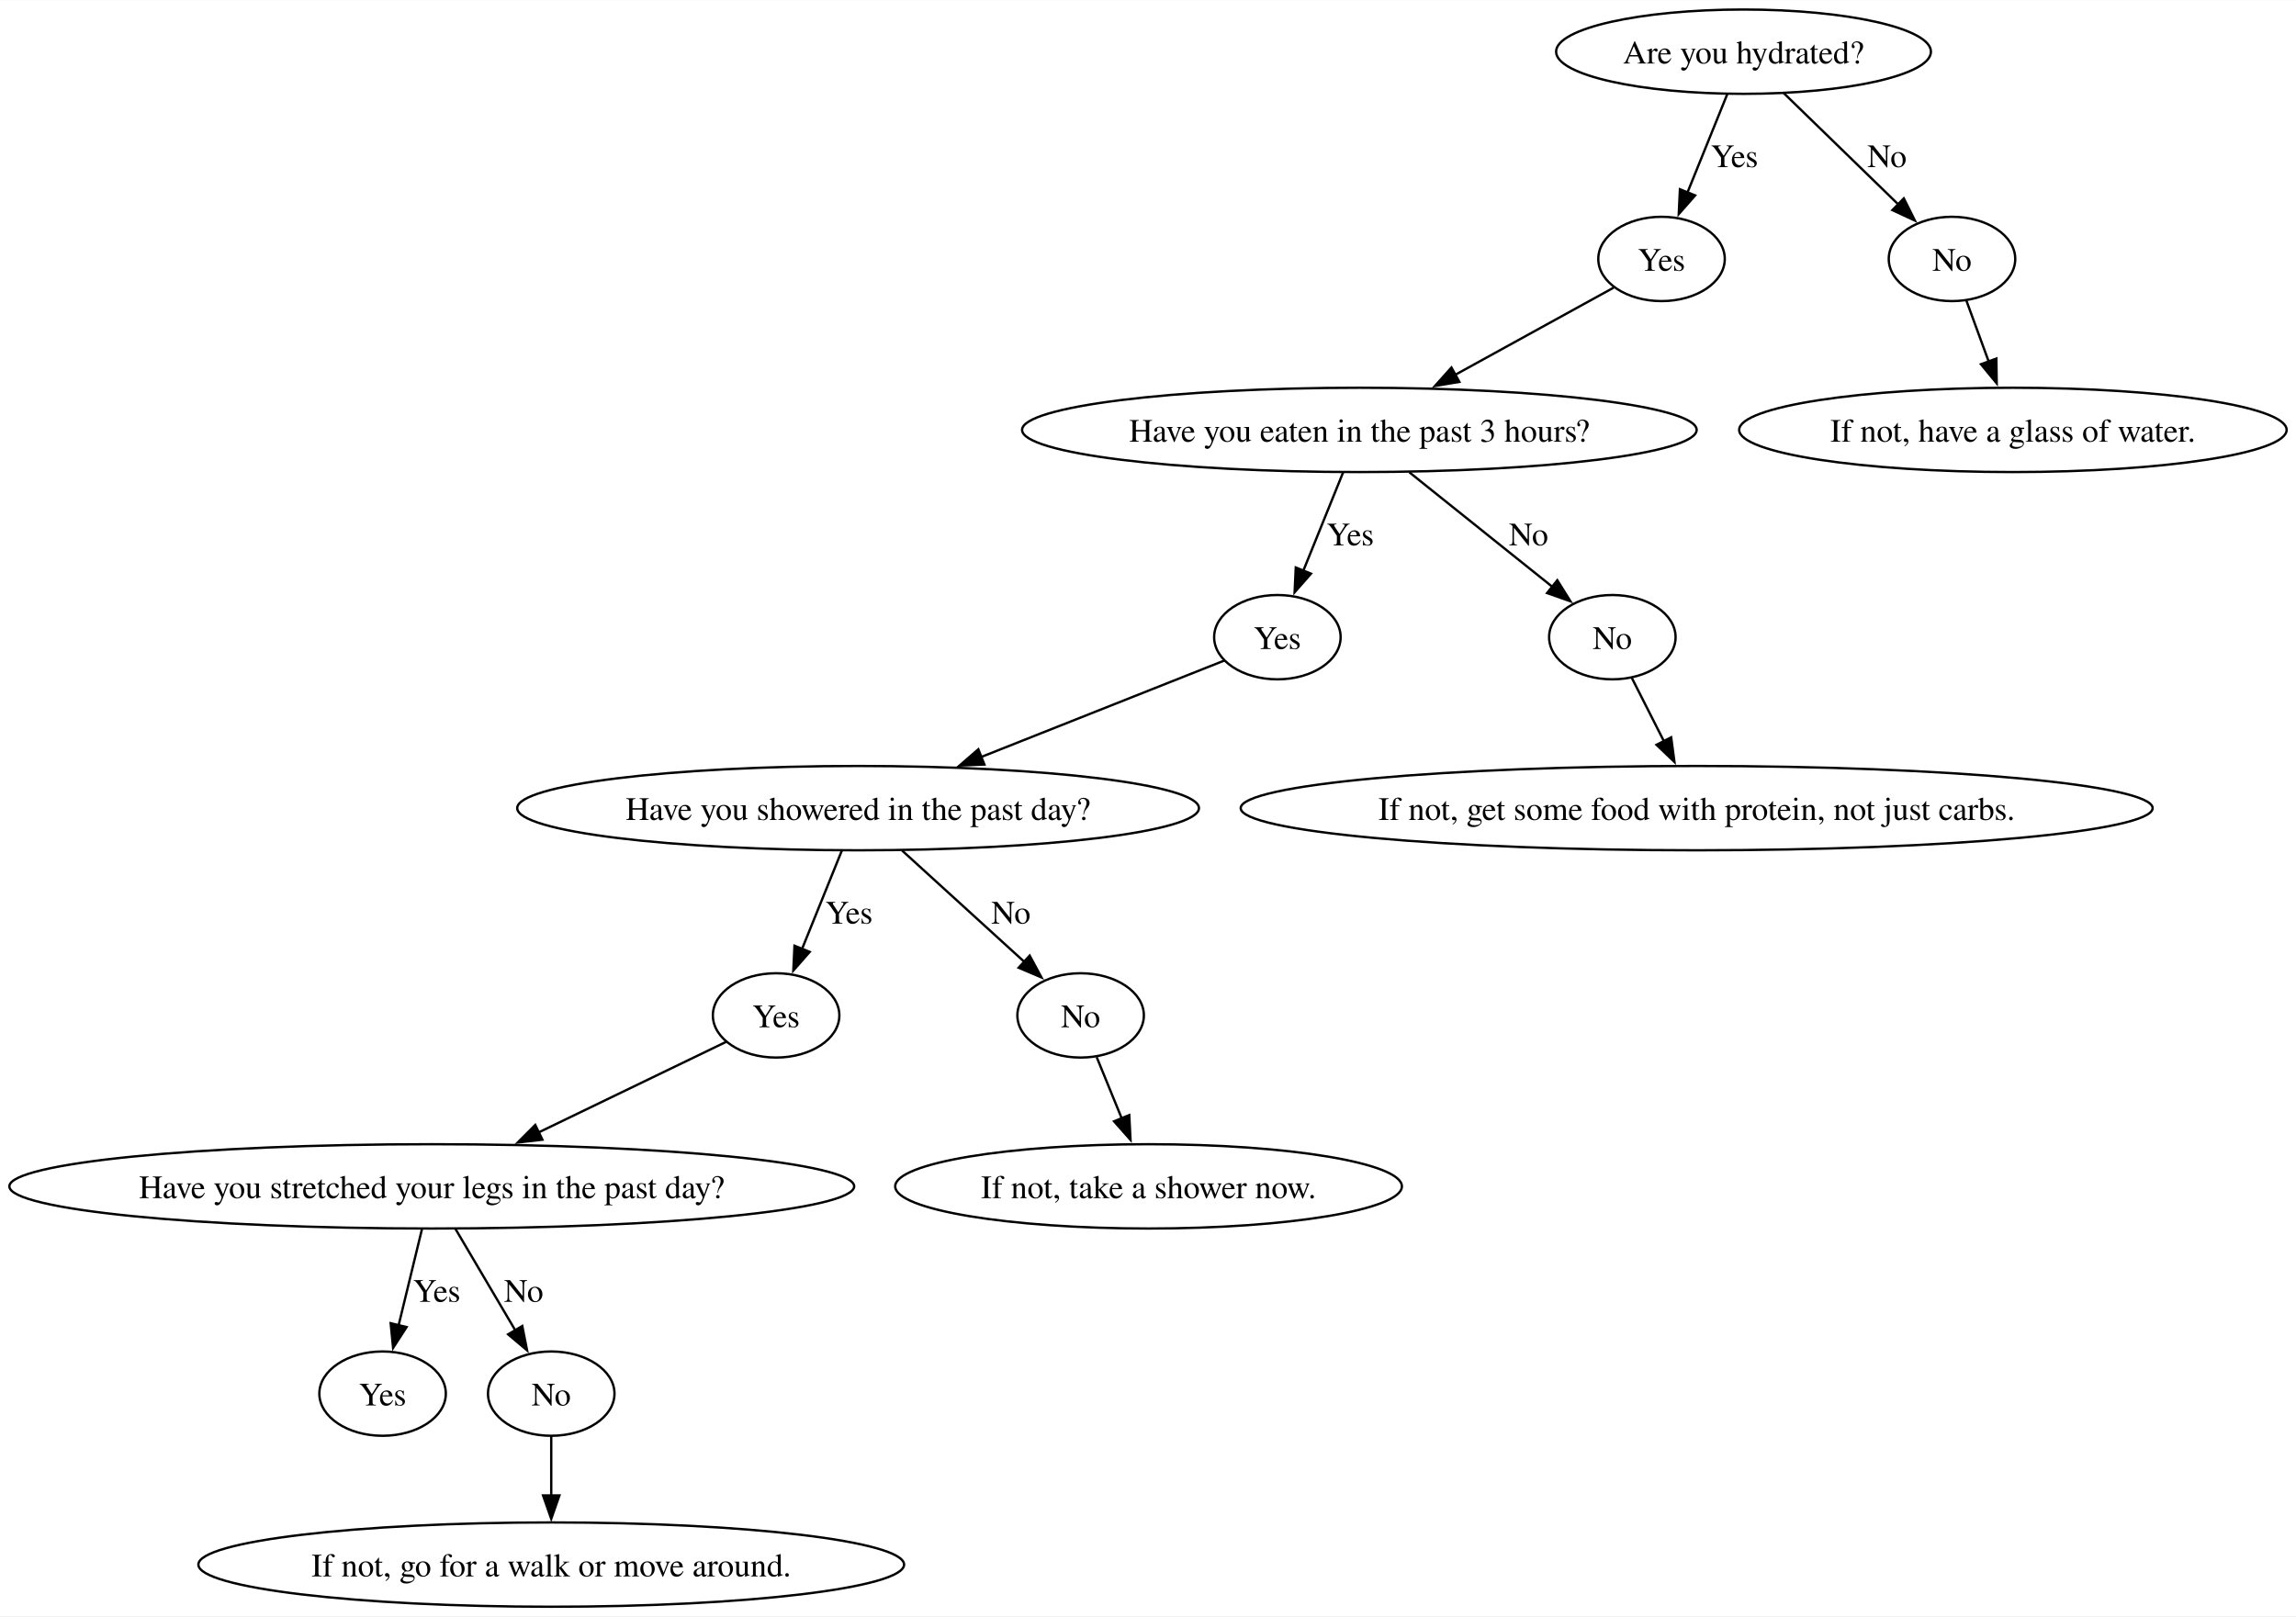
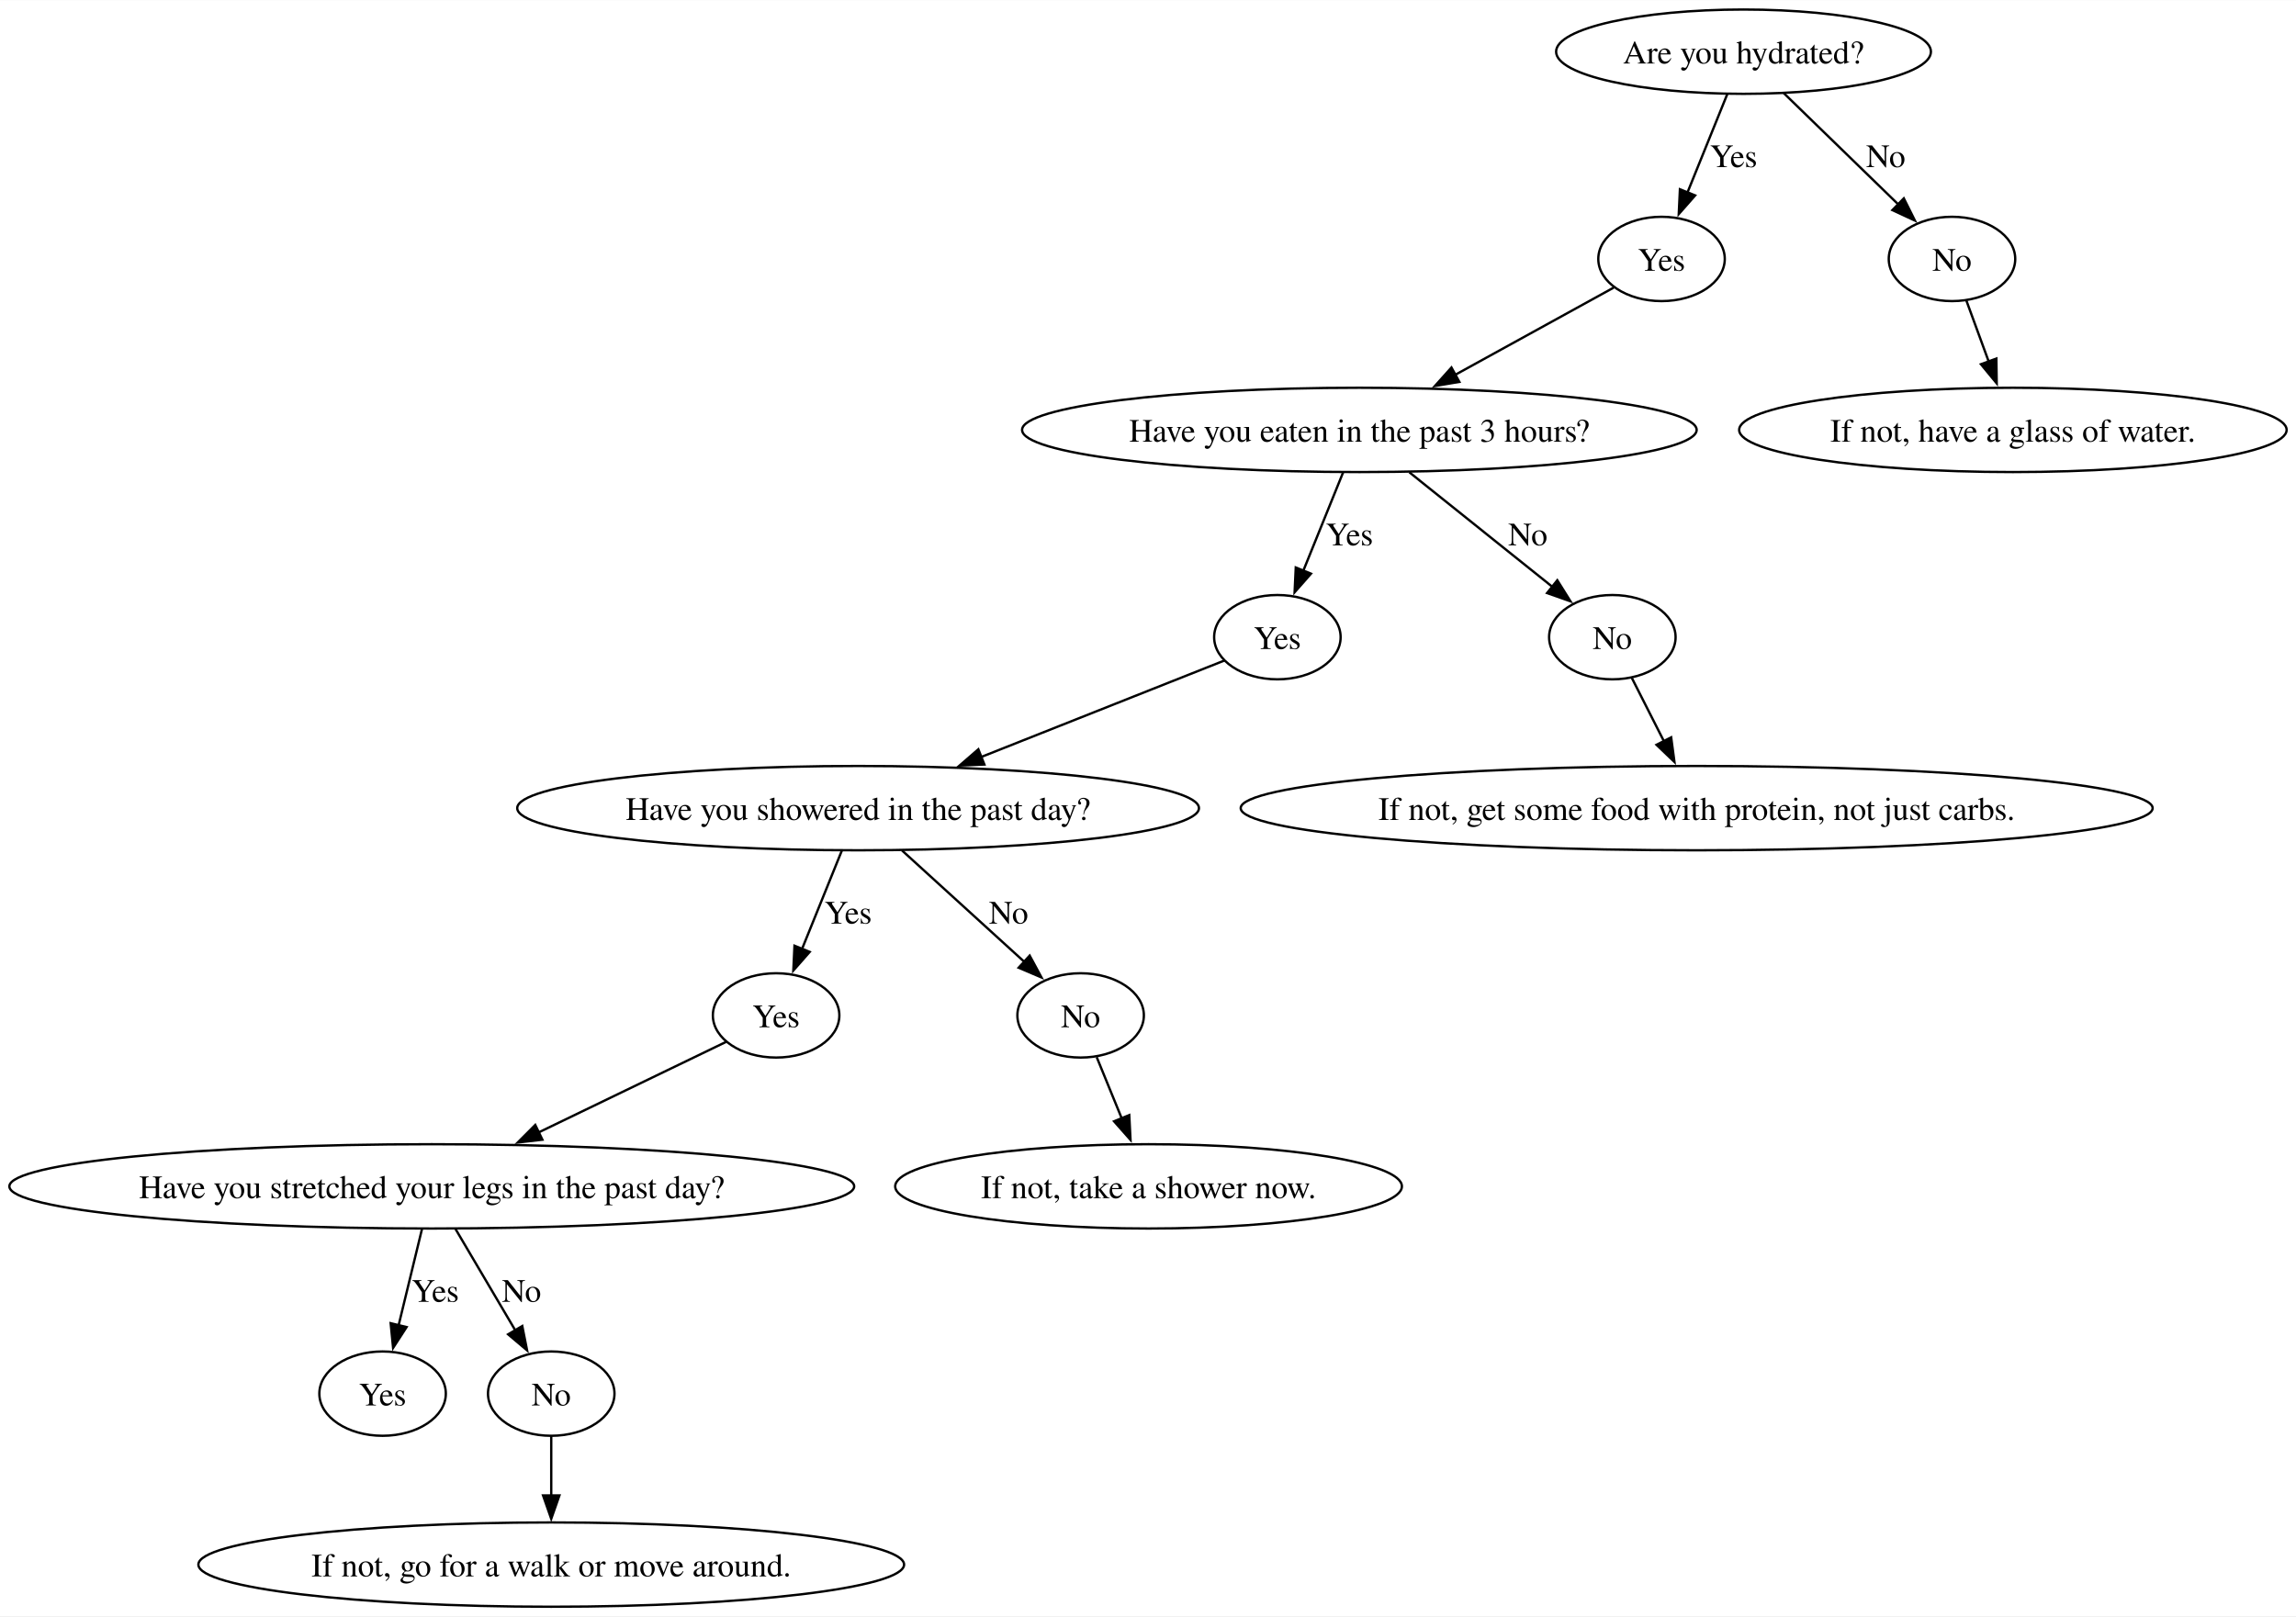
<svg xmlns="http://www.w3.org/2000/svg" width="980pt" height="690pt" viewBox="0.00 0.00 980.19 690.00">
  <g id="graph0" class="graph" transform="scale(1 1) rotate(0) translate(4 686)">
    <polygon fill="white" stroke="none" points="-4,4 -4,-686 976.19,-686 976.19,4 -4,4" />
    <g id="node1" class="node">
      <ellipse fill="none" stroke="black" cx="740.33" cy="-664" rx="80.01" ry="18" />
      <text text-anchor="middle" x="740.33" y="-658.95" font-family="Times,serif" font-size="14.00">Are you hydrated?</text>
    </g>
    <g id="node2" class="node">
      <ellipse fill="none" stroke="black" cx="705.33" cy="-575.5" rx="27" ry="18" />
      <text text-anchor="middle" x="705.33" y="-570.45" font-family="Times,serif" font-size="14.00">Yes</text>
    </g>
    <g id="edge1" class="edge">
      <path fill="none" stroke="black" d="M733.41,-645.91C728.54,-633.87 721.91,-617.49 716.32,-603.67" />
      <polygon fill="black" stroke="black" points="719.67,-602.62 712.68,-594.66 713.18,-605.25 719.67,-602.62" />
-       <text text-anchor="middle" x="736.45" y="-614.7" font-family="Times,serif" font-size="14.00">Yes</text>
+       <text text-anchor="middle" x="736.09" y="-614.7" font-family="Times,serif" font-size="14.00">Yes</text>
    </g>
    <g id="node3" class="node">
      <ellipse fill="none" stroke="black" cx="829.33" cy="-575.5" rx="27" ry="18" />
      <text text-anchor="middle" x="829.33" y="-570.45" font-family="Times,serif" font-size="14.00">No</text>
    </g>
    <g id="edge2" class="edge">
      <path fill="none" stroke="black" d="M757.49,-646.32C771.47,-632.74 791.32,-613.44 806.62,-598.57" />
      <polygon fill="black" stroke="black" points="808.76,-601.37 813.5,-591.89 803.88,-596.35 808.76,-601.37" />
-       <text text-anchor="middle" x="801.58" y="-614.7" font-family="Times,serif" font-size="14.00">No</text>
+       <text text-anchor="middle" x="801.05" y="-614.7" font-family="Times,serif" font-size="14.00">No</text>
    </g>
    <g id="node5" class="node">
      <ellipse fill="none" stroke="black" cx="576.33" cy="-502.5" rx="143.99" ry="18" />
      <text text-anchor="middle" x="576.33" y="-497.45" font-family="Times,serif" font-size="14.00">Have you eaten in the past 3 hours?</text>
    </g>
    <g id="edge4" class="edge">
      <path fill="none" stroke="black" d="M684.89,-563.25C666.77,-553.28 639.78,-538.42 617.24,-526.02" />
      <polygon fill="black" stroke="black" points="619.02,-523.01 608.58,-521.25 615.65,-529.14 619.02,-523.01" />
    </g>
    <g id="node4" class="node">
      <ellipse fill="none" stroke="black" cx="855.33" cy="-502.5" rx="116.86" ry="18" />
      <text text-anchor="middle" x="855.33" y="-497.45" font-family="Times,serif" font-size="14.00">If not, have a glass of water.</text>
    </g>
    <g id="edge3" class="edge">
      <path fill="none" stroke="black" d="M835.49,-557.67C838.34,-549.89 841.8,-540.43 845.03,-531.61" />
      <polygon fill="black" stroke="black" points="848.27,-532.96 848.42,-522.37 841.69,-530.55 848.27,-532.96" />
    </g>
    <g id="node6" class="node">
      <ellipse fill="none" stroke="black" cx="541.33" cy="-414" rx="27" ry="18" />
      <text text-anchor="middle" x="541.33" y="-408.95" font-family="Times,serif" font-size="14.00">Yes</text>
    </g>
    <g id="edge5" class="edge">
      <path fill="none" stroke="black" d="M569.41,-484.41C564.54,-472.37 557.91,-455.99 552.32,-442.17" />
      <polygon fill="black" stroke="black" points="555.67,-441.12 548.68,-433.16 549.18,-443.75 555.67,-441.12" />
-       <text text-anchor="middle" x="572.45" y="-453.2" font-family="Times,serif" font-size="14.00">Yes</text>
+       <text text-anchor="middle" x="572.09" y="-453.2" font-family="Times,serif" font-size="14.00">Yes</text>
    </g>
    <g id="node7" class="node">
      <ellipse fill="none" stroke="black" cx="684.33" cy="-414" rx="27" ry="18" />
      <text text-anchor="middle" x="684.33" y="-408.95" font-family="Times,serif" font-size="14.00">No</text>
    </g>
    <g id="edge6" class="edge">
      <path fill="none" stroke="black" d="M597.66,-484.41C615.23,-470.34 640.18,-450.36 658.8,-435.44" />
      <polygon fill="black" stroke="black" points="660.83,-438.3 666.45,-429.32 656.46,-432.84 660.83,-438.3" />
-       <text text-anchor="middle" x="648.58" y="-453.2" font-family="Times,serif" font-size="14.00">No</text>
+       <text text-anchor="middle" x="648.25" y="-453.2" font-family="Times,serif" font-size="14.00">No</text>
    </g>
    <g id="node9" class="node">
      <ellipse fill="none" stroke="black" cx="362.33" cy="-341" rx="145.52" ry="18" />
      <text text-anchor="middle" x="362.33" y="-335.95" font-family="Times,serif" font-size="14.00">Have you showered in the past day?</text>
    </g>
    <g id="edge8" class="edge">
      <path fill="none" stroke="black" d="M518.66,-404.01C492.65,-393.69 449.17,-376.44 414.65,-362.75" />
      <polygon fill="black" stroke="black" points="416.25,-359.62 405.66,-359.19 413.67,-366.13 416.25,-359.62" />
    </g>
    <g id="node8" class="node">
      <ellipse fill="none" stroke="black" cx="720.33" cy="-341" rx="194.66" ry="18" />
      <text text-anchor="middle" x="720.33" y="-335.95" font-family="Times,serif" font-size="14.00">If not, get some food with protein, not just carbs.</text>
    </g>
    <g id="edge7" class="edge">
      <path fill="none" stroke="black" d="M692.68,-396.53C696.74,-388.52 701.73,-378.68 706.35,-369.57" />
      <polygon fill="black" stroke="black" points="709.44,-371.22 710.84,-360.72 703.19,-368.05 709.44,-371.22" />
    </g>
    <g id="node10" class="node">
      <ellipse fill="none" stroke="black" cx="327.33" cy="-252.5" rx="27" ry="18" />
      <text text-anchor="middle" x="327.33" y="-247.45" font-family="Times,serif" font-size="14.00">Yes</text>
    </g>
    <g id="edge9" class="edge">
      <path fill="none" stroke="black" d="M355.41,-322.91C350.54,-310.87 343.91,-294.49 338.32,-280.67" />
      <polygon fill="black" stroke="black" points="341.67,-279.62 334.68,-271.66 335.18,-282.25 341.67,-279.62" />
-       <text text-anchor="middle" x="358.45" y="-291.7" font-family="Times,serif" font-size="14.00">Yes</text>
+       <text text-anchor="middle" x="358.09" y="-291.7" font-family="Times,serif" font-size="14.00">Yes</text>
    </g>
    <g id="node11" class="node">
      <ellipse fill="none" stroke="black" cx="457.33" cy="-252.5" rx="27" ry="18" />
      <text text-anchor="middle" x="457.33" y="-247.45" font-family="Times,serif" font-size="14.00">No</text>
    </g>
    <g id="edge10" class="edge">
      <path fill="none" stroke="black" d="M381.1,-322.91C396.06,-309.28 417.12,-290.11 433.31,-275.36" />
      <polygon fill="black" stroke="black" points="435.58,-278.03 440.62,-268.71 430.87,-272.86 435.58,-278.03" />
-       <text text-anchor="middle" x="427.58" y="-291.7" font-family="Times,serif" font-size="14.00">No</text>
+       <text text-anchor="middle" x="426.59" y="-291.7" font-family="Times,serif" font-size="14.00">No</text>
    </g>
    <g id="node13" class="node">
      <ellipse fill="none" stroke="black" cx="180.33" cy="-179.5" rx="180.33" ry="18" />
      <text text-anchor="middle" x="180.33" y="-174.45" font-family="Times,serif" font-size="14.00">Have you stretched your legs in the past day?</text>
    </g>
    <g id="edge12" class="edge">
      <path fill="none" stroke="black" d="M305.95,-241.18C285.07,-231.09 252.63,-215.42 225.95,-202.54" />
      <polygon fill="black" stroke="black" points="227.56,-199.43 217.03,-198.23 224.51,-205.73 227.56,-199.43" />
    </g>
    <g id="node12" class="node">
      <ellipse fill="none" stroke="black" cx="486.33" cy="-179.5" rx="108.16" ry="18" />
      <text text-anchor="middle" x="486.33" y="-174.45" font-family="Times,serif" font-size="14.00">If not, take a shower now.</text>
    </g>
    <g id="edge11" class="edge">
      <path fill="none" stroke="black" d="M464.2,-234.67C467.41,-226.8 471.33,-217.22 474.97,-208.31" />
      <polygon fill="black" stroke="black" points="478.09,-209.93 478.63,-199.35 471.61,-207.28 478.09,-209.93" />
    </g>
    <g id="node14" class="node">
      <ellipse fill="none" stroke="black" cx="159.33" cy="-91" rx="27" ry="18" />
      <text text-anchor="middle" x="159.33" y="-85.95" font-family="Times,serif" font-size="14.00">Yes</text>
    </g>
    <g id="edge13" class="edge">
      <path fill="none" stroke="black" d="M176.18,-161.41C173.3,-149.56 169.41,-133.52 166.09,-119.84" />
      <polygon fill="black" stroke="black" points="169.58,-119.42 163.82,-110.52 162.78,-121.07 169.58,-119.42" />
-       <text text-anchor="middle" x="182.45" y="-130.2" font-family="Times,serif" font-size="14.00">Yes</text>
+       <text text-anchor="middle" x="181.83" y="-130.2" font-family="Times,serif" font-size="14.00">Yes</text>
    </g>
    <g id="node15" class="node">
      <ellipse fill="none" stroke="black" cx="231.33" cy="-91" rx="27" ry="18" />
      <text text-anchor="middle" x="231.33" y="-85.95" font-family="Times,serif" font-size="14.00">No</text>
    </g>
    <g id="edge14" class="edge">
      <path fill="none" stroke="black" d="M190.4,-161.41C197.74,-148.97 207.8,-131.9 216.11,-117.81" />
      <polygon fill="black" stroke="black" points="218.96,-119.87 221.02,-109.48 212.93,-116.32 218.96,-119.87" />
-       <text text-anchor="middle" x="219.58" y="-130.2" font-family="Times,serif" font-size="14.00">No</text>
+       <text text-anchor="middle" x="218.65" y="-130.2" font-family="Times,serif" font-size="14.00">No</text>
    </g>
    <g id="node16" class="node">
      <ellipse fill="none" stroke="black" cx="231.33" cy="-18" rx="150.64" ry="18" />
      <text text-anchor="middle" x="231.33" y="-12.95" font-family="Times,serif" font-size="14.00">If not, go for a walk or move around.</text>
    </g>
    <g id="edge15" class="edge">
      <path fill="none" stroke="black" d="M231.33,-72.81C231.33,-65.23 231.33,-56.1 231.33,-47.54" />
      <polygon fill="black" stroke="black" points="234.83,-47.54 231.33,-37.54 227.83,-47.54 234.83,-47.54" />
    </g>
  </g>
</svg>
